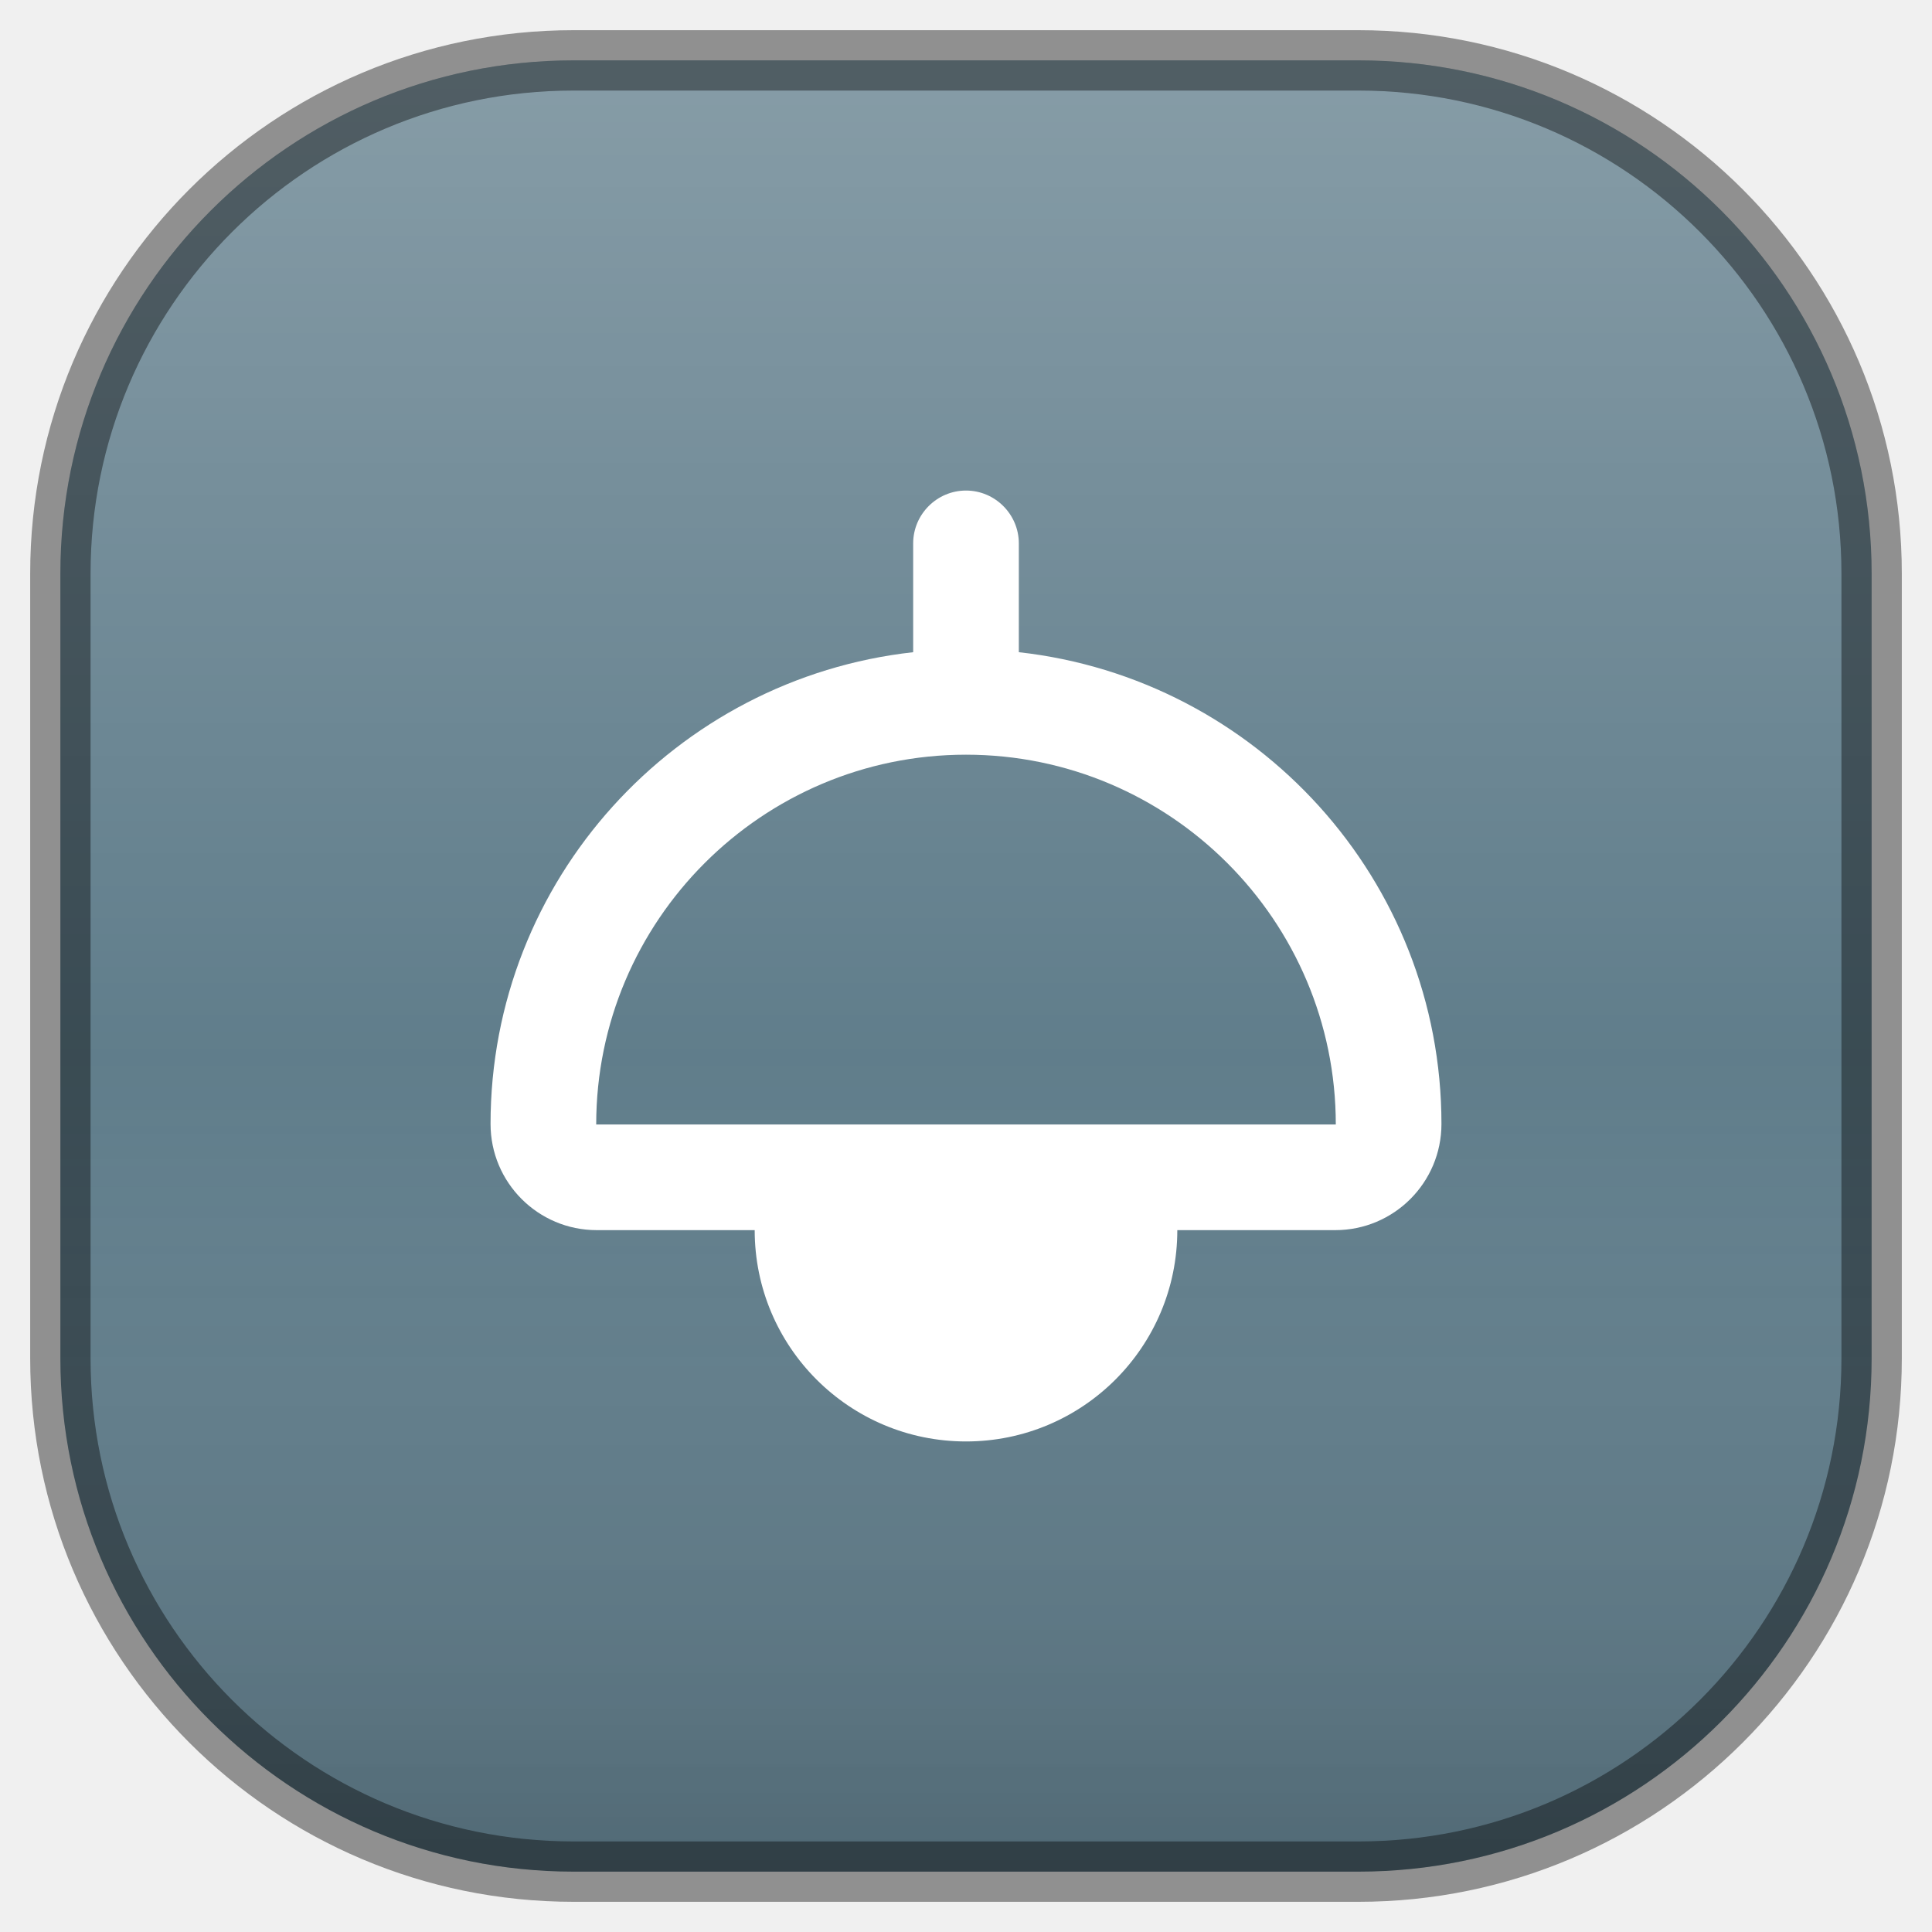
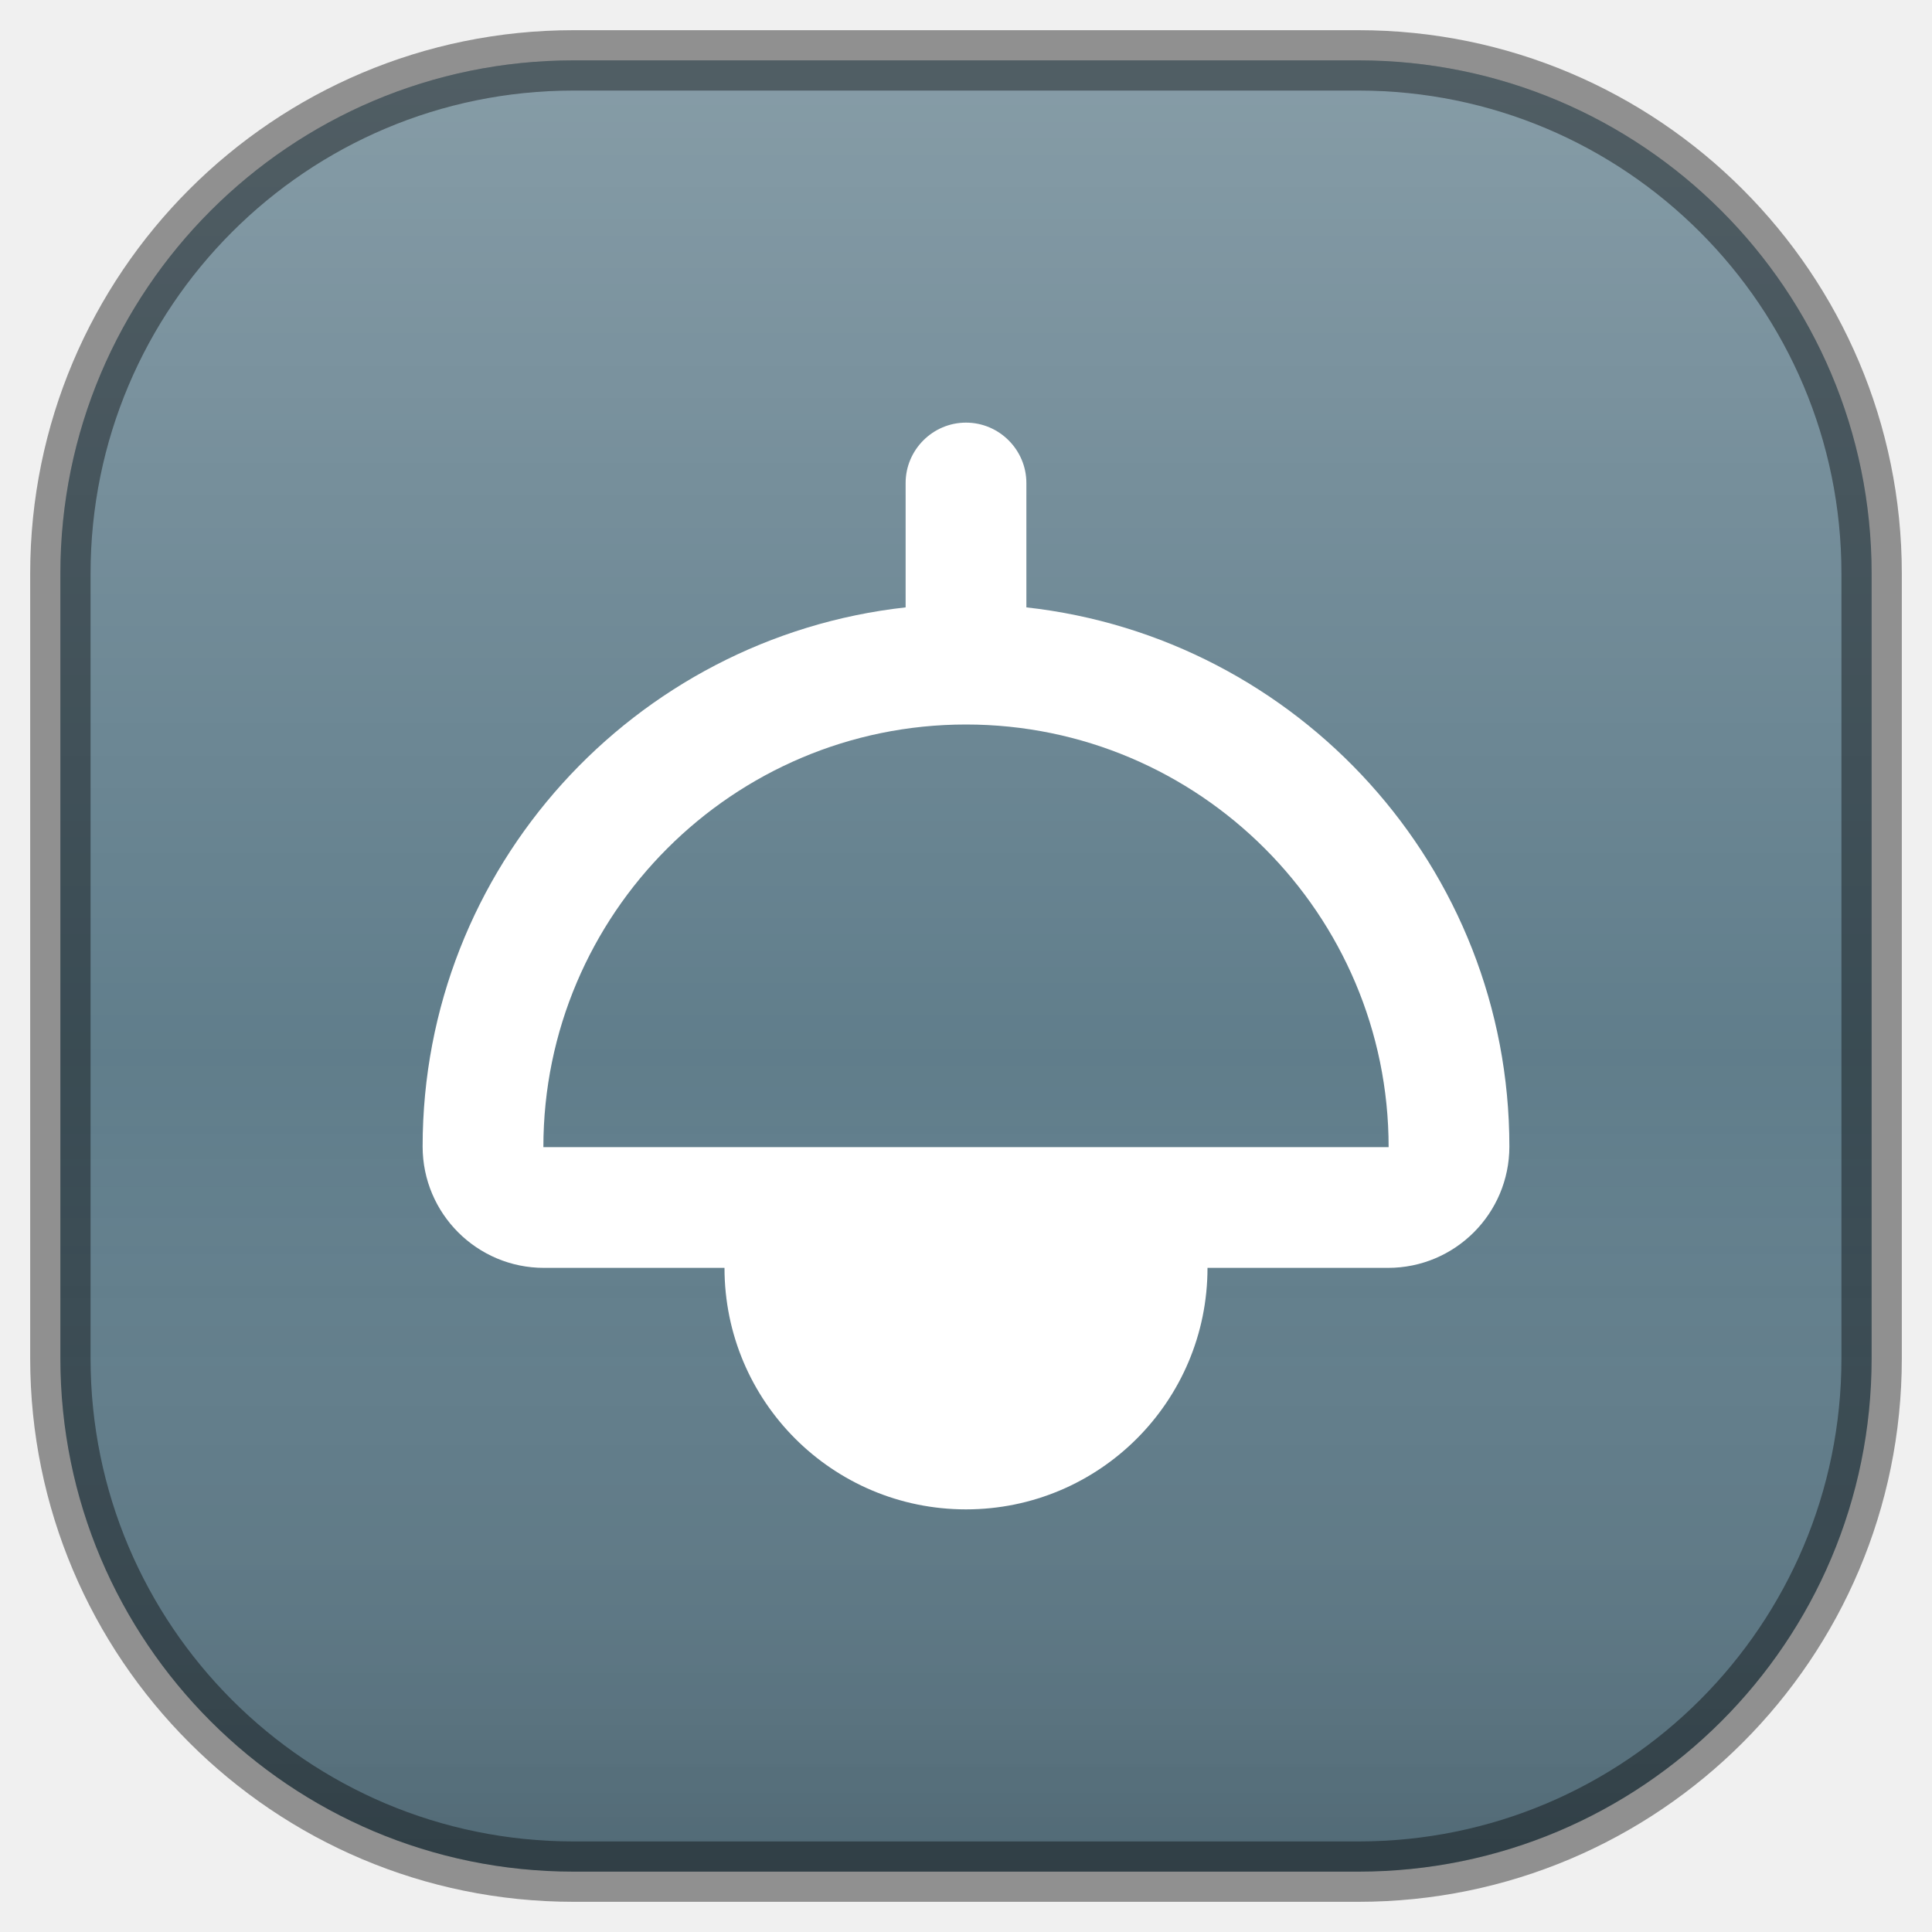
<svg xmlns="http://www.w3.org/2000/svg" viewBox="0 0 64 64">
  <defs>
    <linearGradient id="shade" x1="0" y1="0" x2="0" y2="1">
      <stop offset="0" stop-color="#fff" stop-opacity="0.24" />
      <stop offset="0.55" stop-color="#fff" stop-opacity="0" />
      <stop offset="1" stop-color="#000" stop-opacity="0.16" />
    </linearGradient>
  </defs>
  <rect x="2" y="2" width="60" height="60" rx="17" fill="#607d8b" />
  <rect x="2" y="2" width="60" height="60" rx="17" fill="url(#shade)" stroke="#000" stroke-opacity="0.4" stroke-width="2" />
-   <g transform="translate(11 11) scale(1.75)" fill="#fff">
+   <g transform="translate(8 8) scale(2)" fill="#fff">
    <g>
      <path d="M0,0h24v24H0V0z" fill="none" />
    </g>
    <g>
      <path d="M13,6.06V4c0-0.55-0.45-1-1-1h0c-0.55,0-1,0.45-1,1v2.06c-4.5,0.5-8,4.31-8,8.93C3,16.1,3.9,17,5.01,17L8,17 c0,2.21,1.79,4,4,4s4-1.79,4-4l2.99,0C20.1,17,21,16.1,21,14.99C21,10.37,17.5,6.56,13,6.06z M12,15l-7,0c0-3.86,3.14-7,7-7 s7,3.14,7,7L12,15z" />
    </g>
  </g>
</svg>
